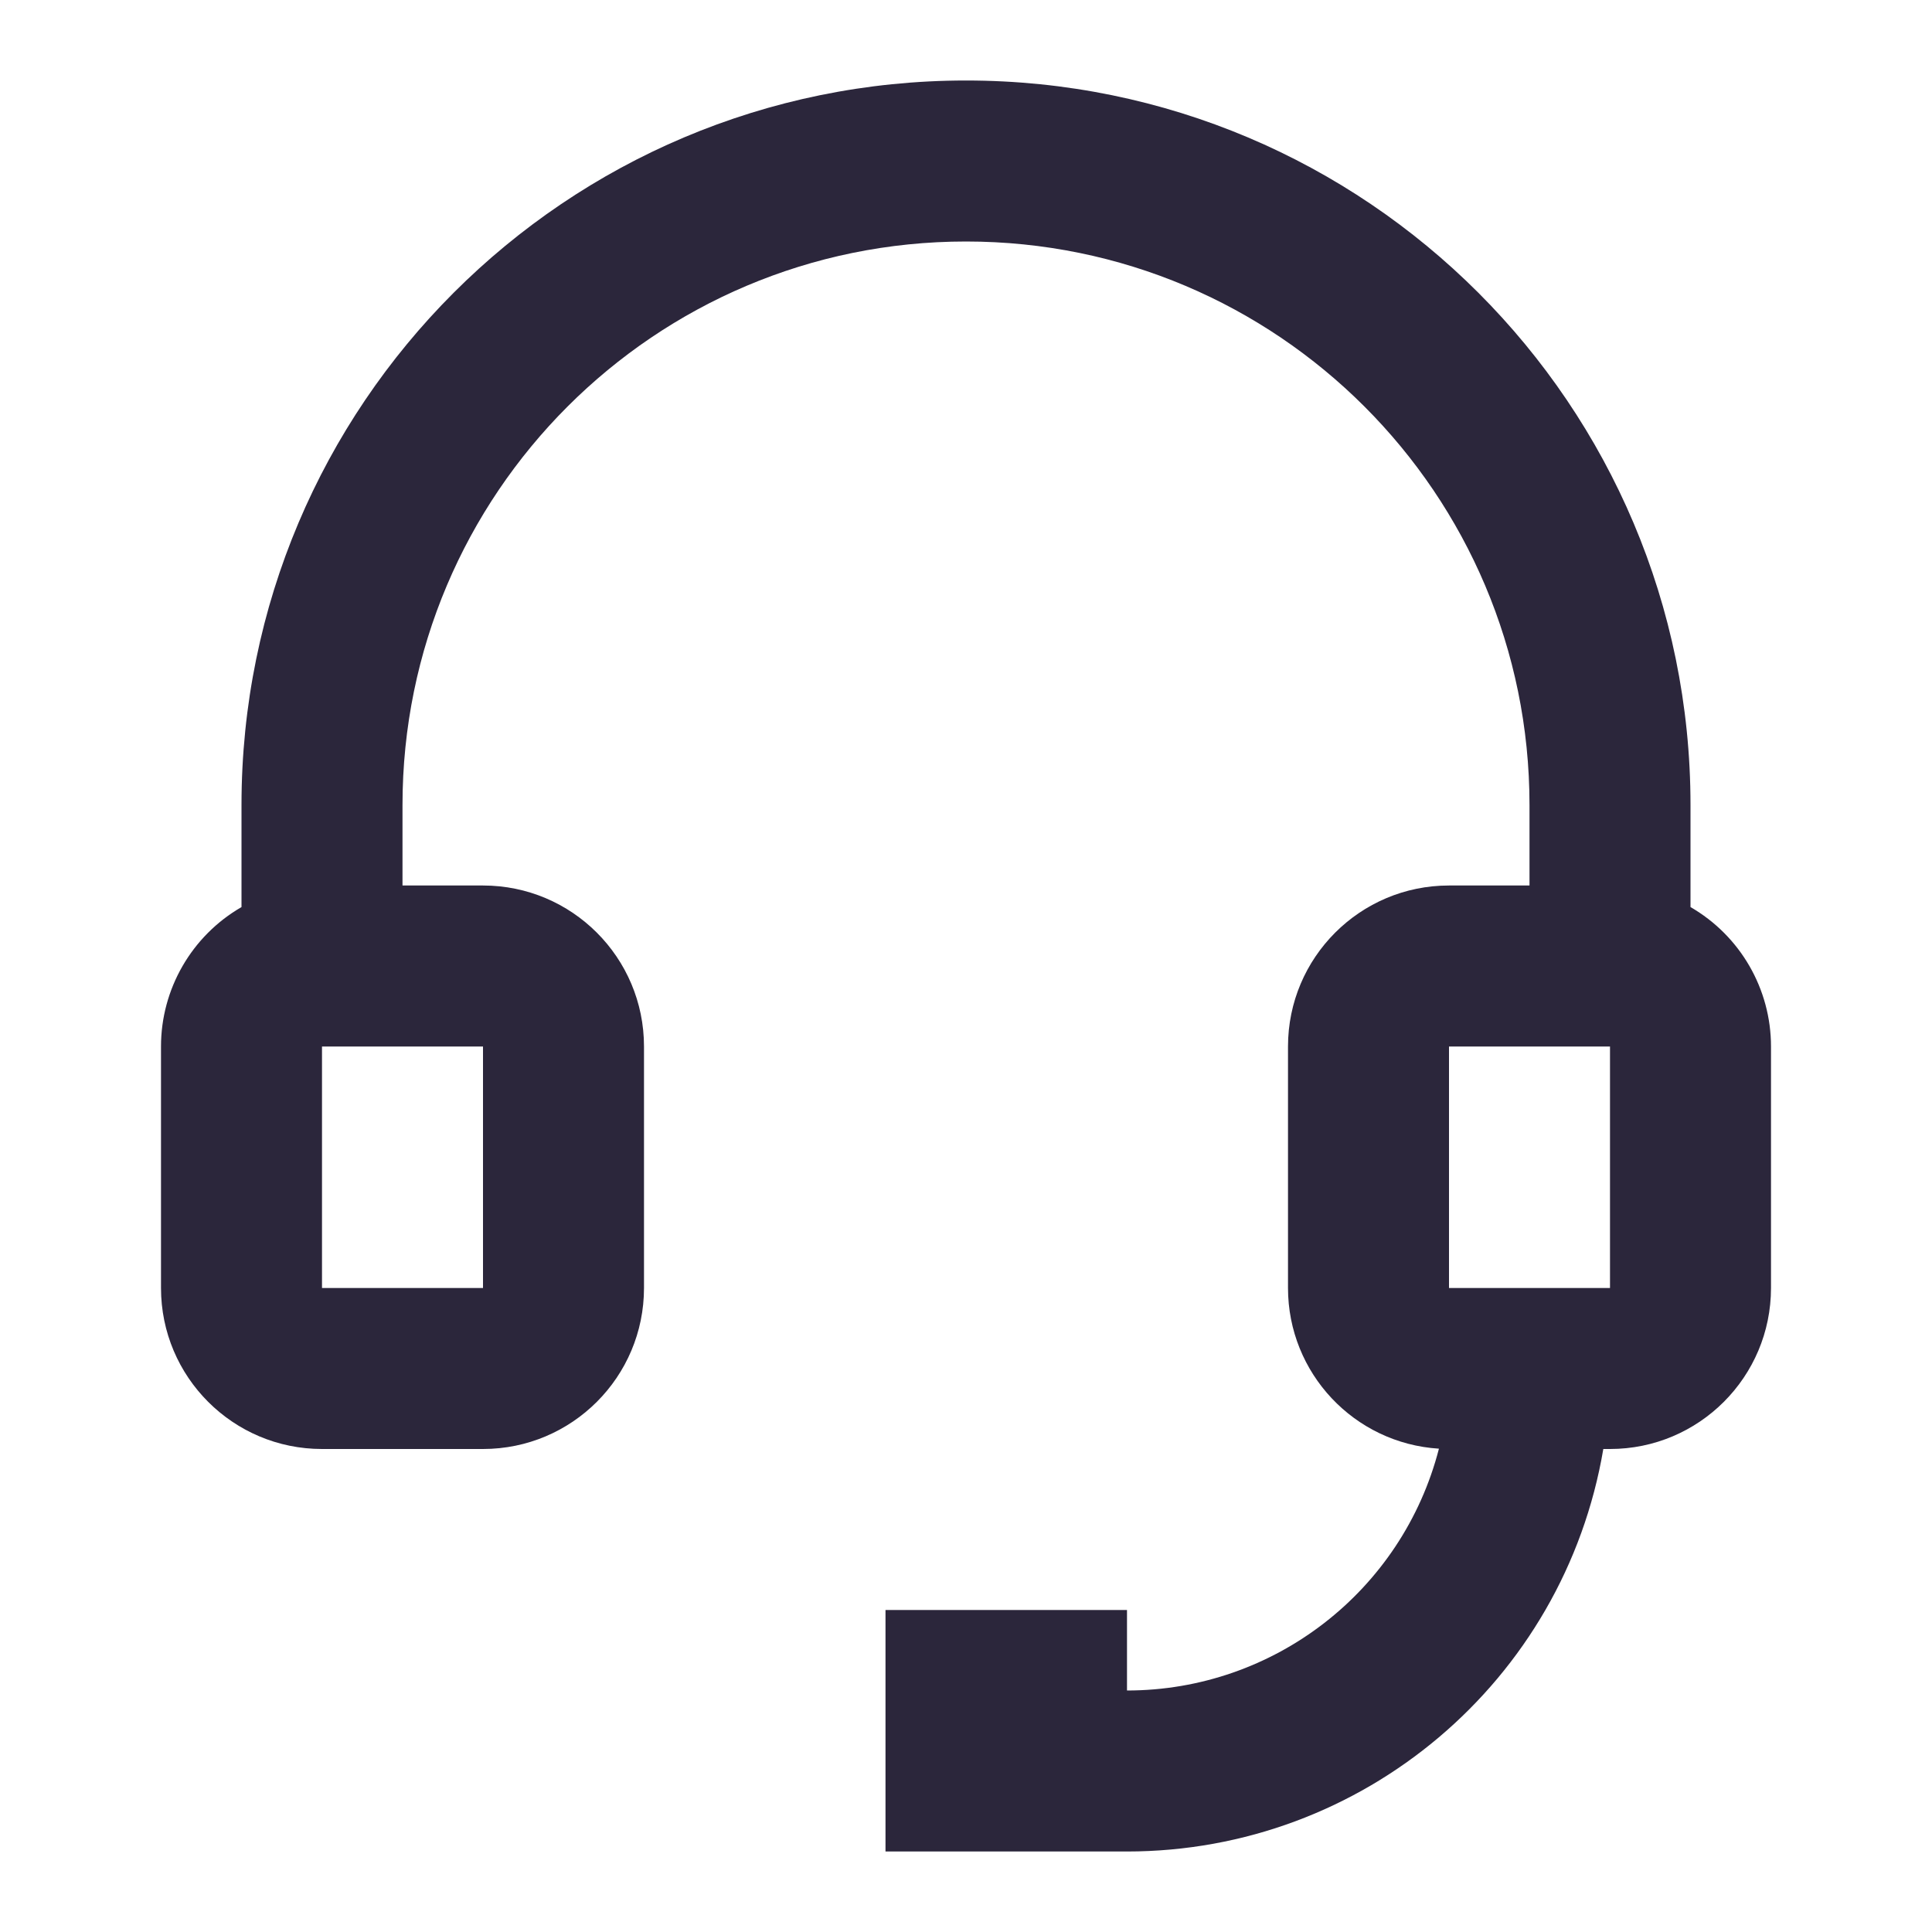
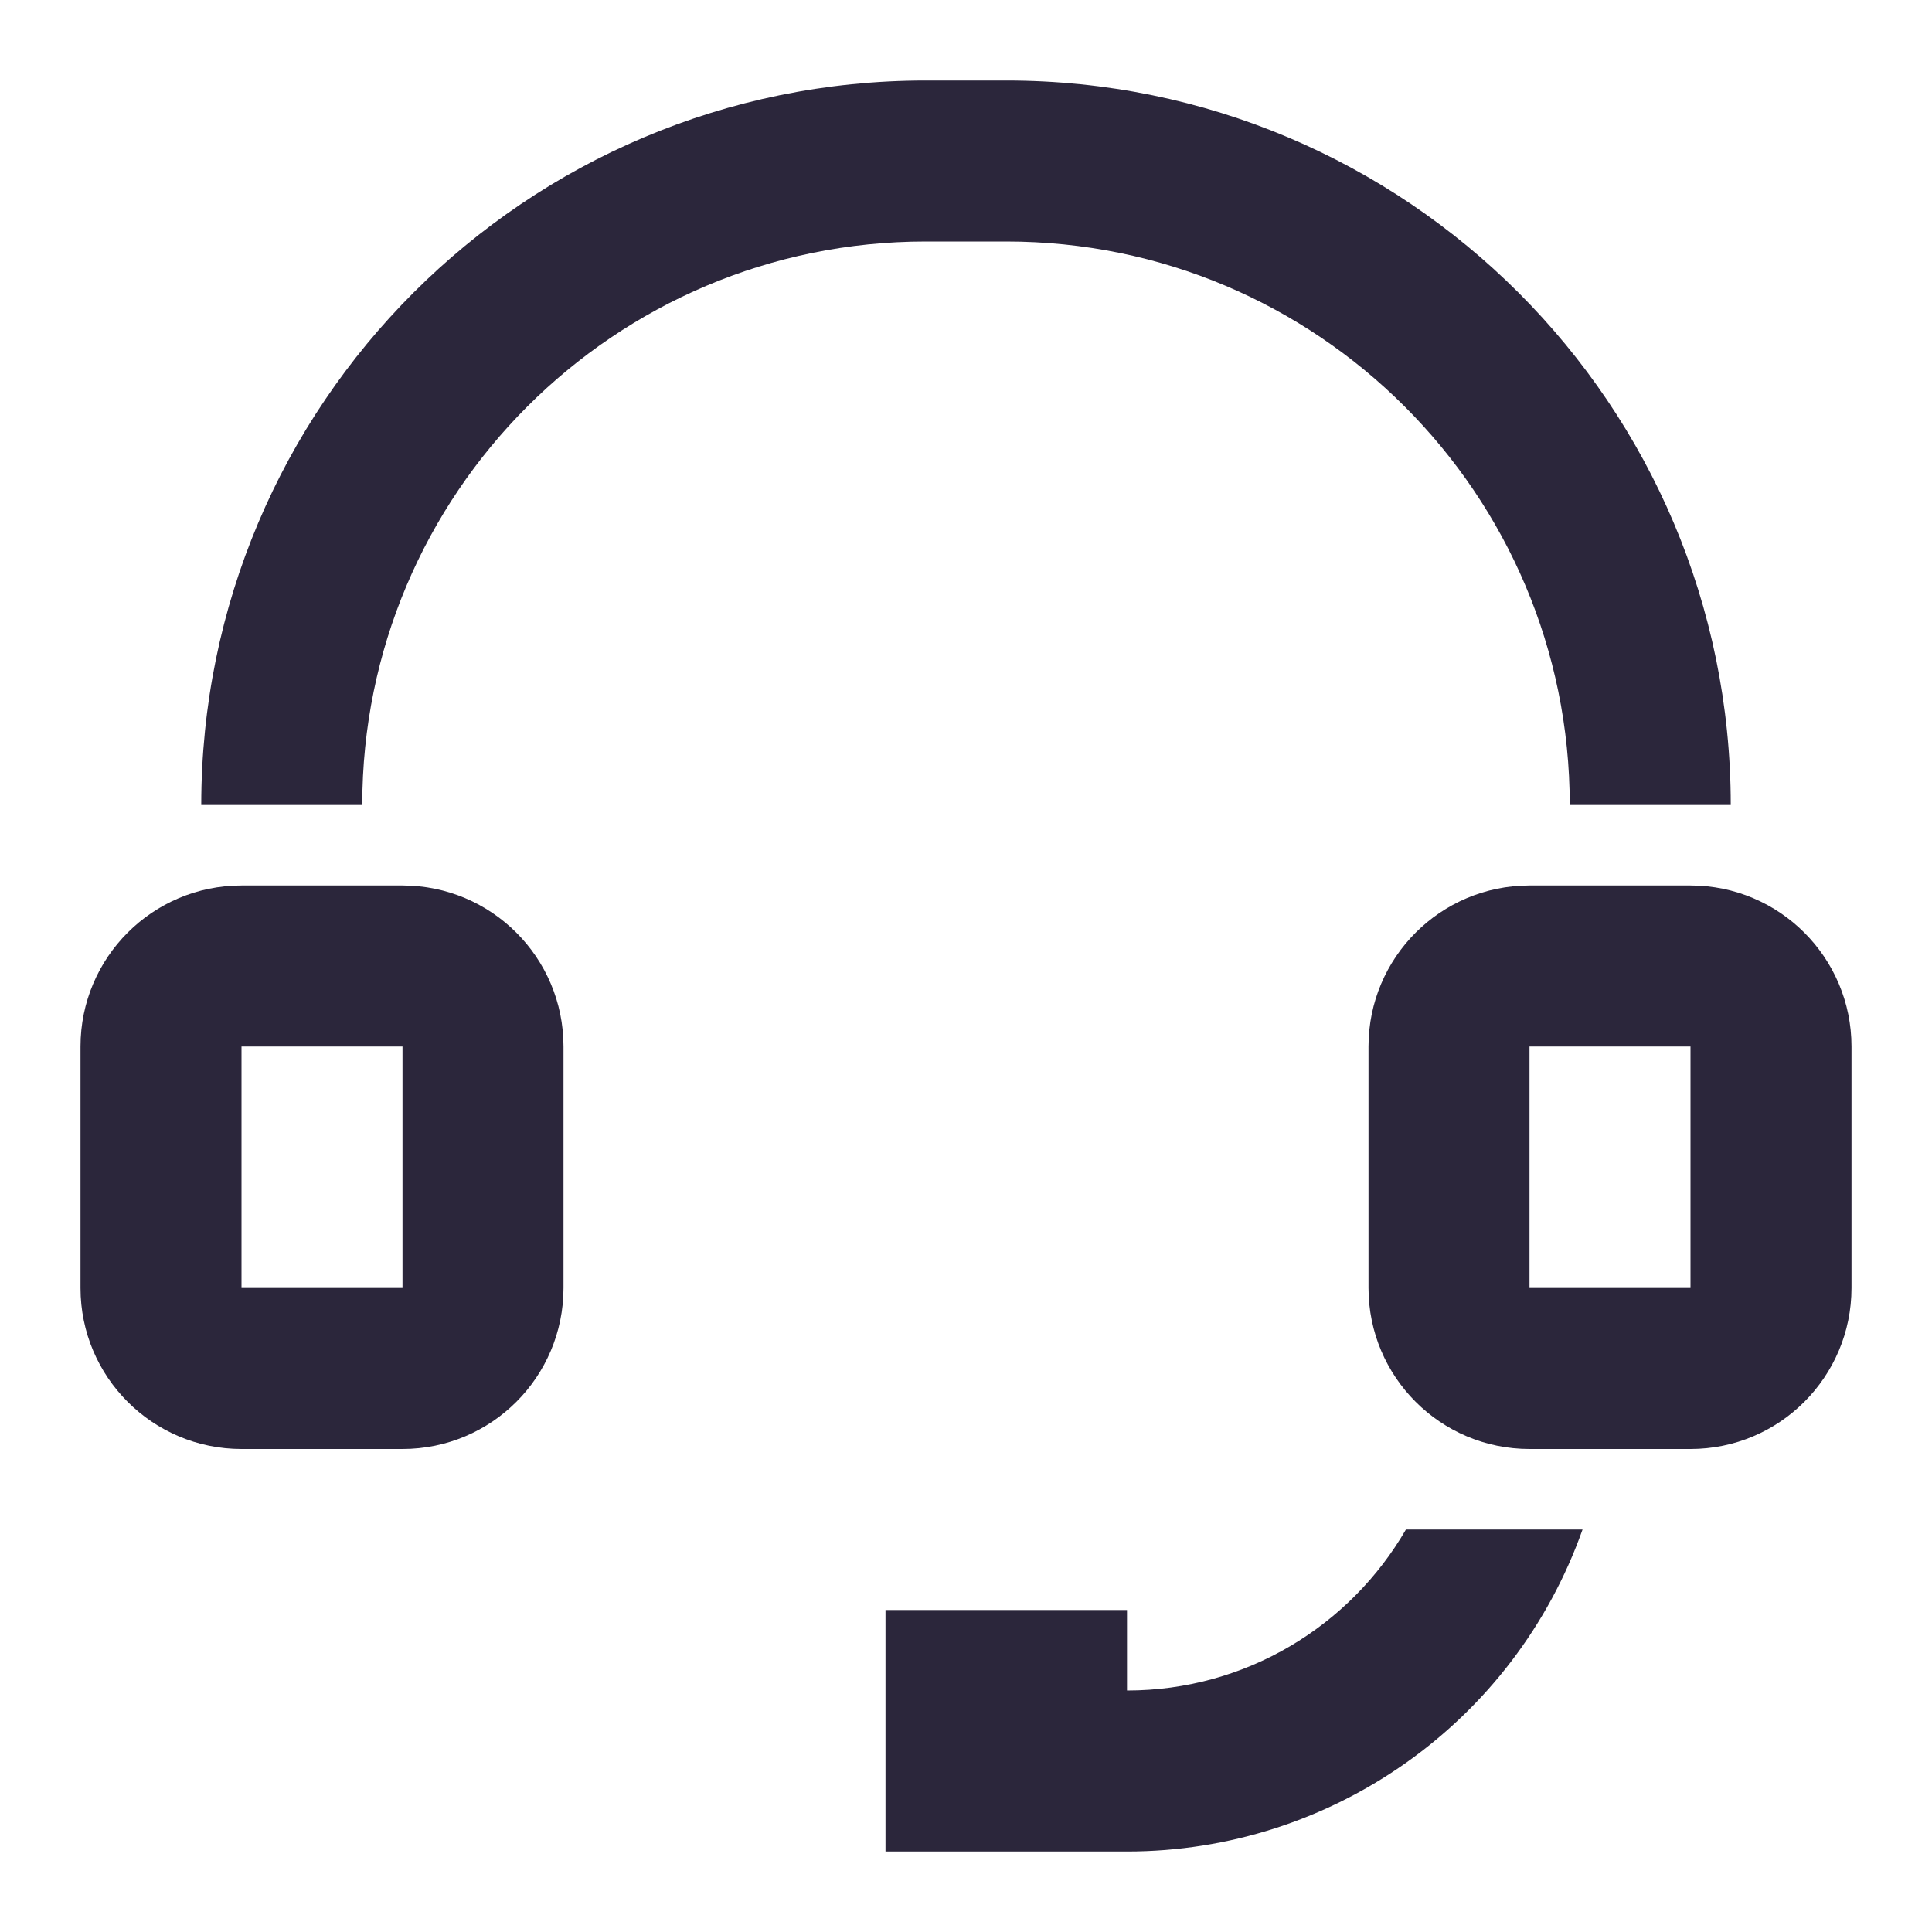
<svg xmlns="http://www.w3.org/2000/svg" fill="none" viewBox="0 0 24 24">
-   <path fill="#2B263B" d="M12 3a7 7 0 0 0-7 7v1h1a2 2 0 0 1 2 2v3a2 2 0 0 1-2 2H4a2 2 0 0 1-2-2v-3a2 2 0 0 1 1-1.732V10a9 9 0 0 1 18 0v1.268A2 2 0 0 1 22 13v3a2 2 0 0 1-2 2h-.083A6.002 6.002 0 0 1 14 23h-3v-3h3v1a4.002 4.002 0 0 0 3.875-3.004A2 2 0 0 1 16 16v-3a2 2 0 0 1 2-2h1v-1a7 7 0 0 0-7-7Zm8 13v-3h-2v3h2ZM6 13H4v3h2v-3Z" clip-rule="evenodd" fill-rule="evenodd" data-follow-fill="#2B263B" />
+   <path fill="#2B263B" d="M11.5 3a7 7 0 0 0-7 7h-2a9 9 0 0 1 9-9h1a9 9 0 0 1 9 9h-2a7 7 0 0 0-7-7h-1ZM11 23v-3h3v1c1.48 0 2.773-.804 3.465-2h2.194A6.003 6.003 0 0 1 14 23h-3ZM3 13v3h2v-3H3Zm-2 0a2 2 0 0 1 2-2h2a2 2 0 0 1 2 2v3a2 2 0 0 1-2 2H3a2 2 0 0 1-2-2v-3Zm18 3v-3h2v3h-2Zm2 2a2 2 0 0 0 2-2v-3a2 2 0 0 0-2-2h-2a2 2 0 0 0-2 2v3a2 2 0 0 0 2 2h2Z" data-follow-fill="#2B263B" />
</svg>
